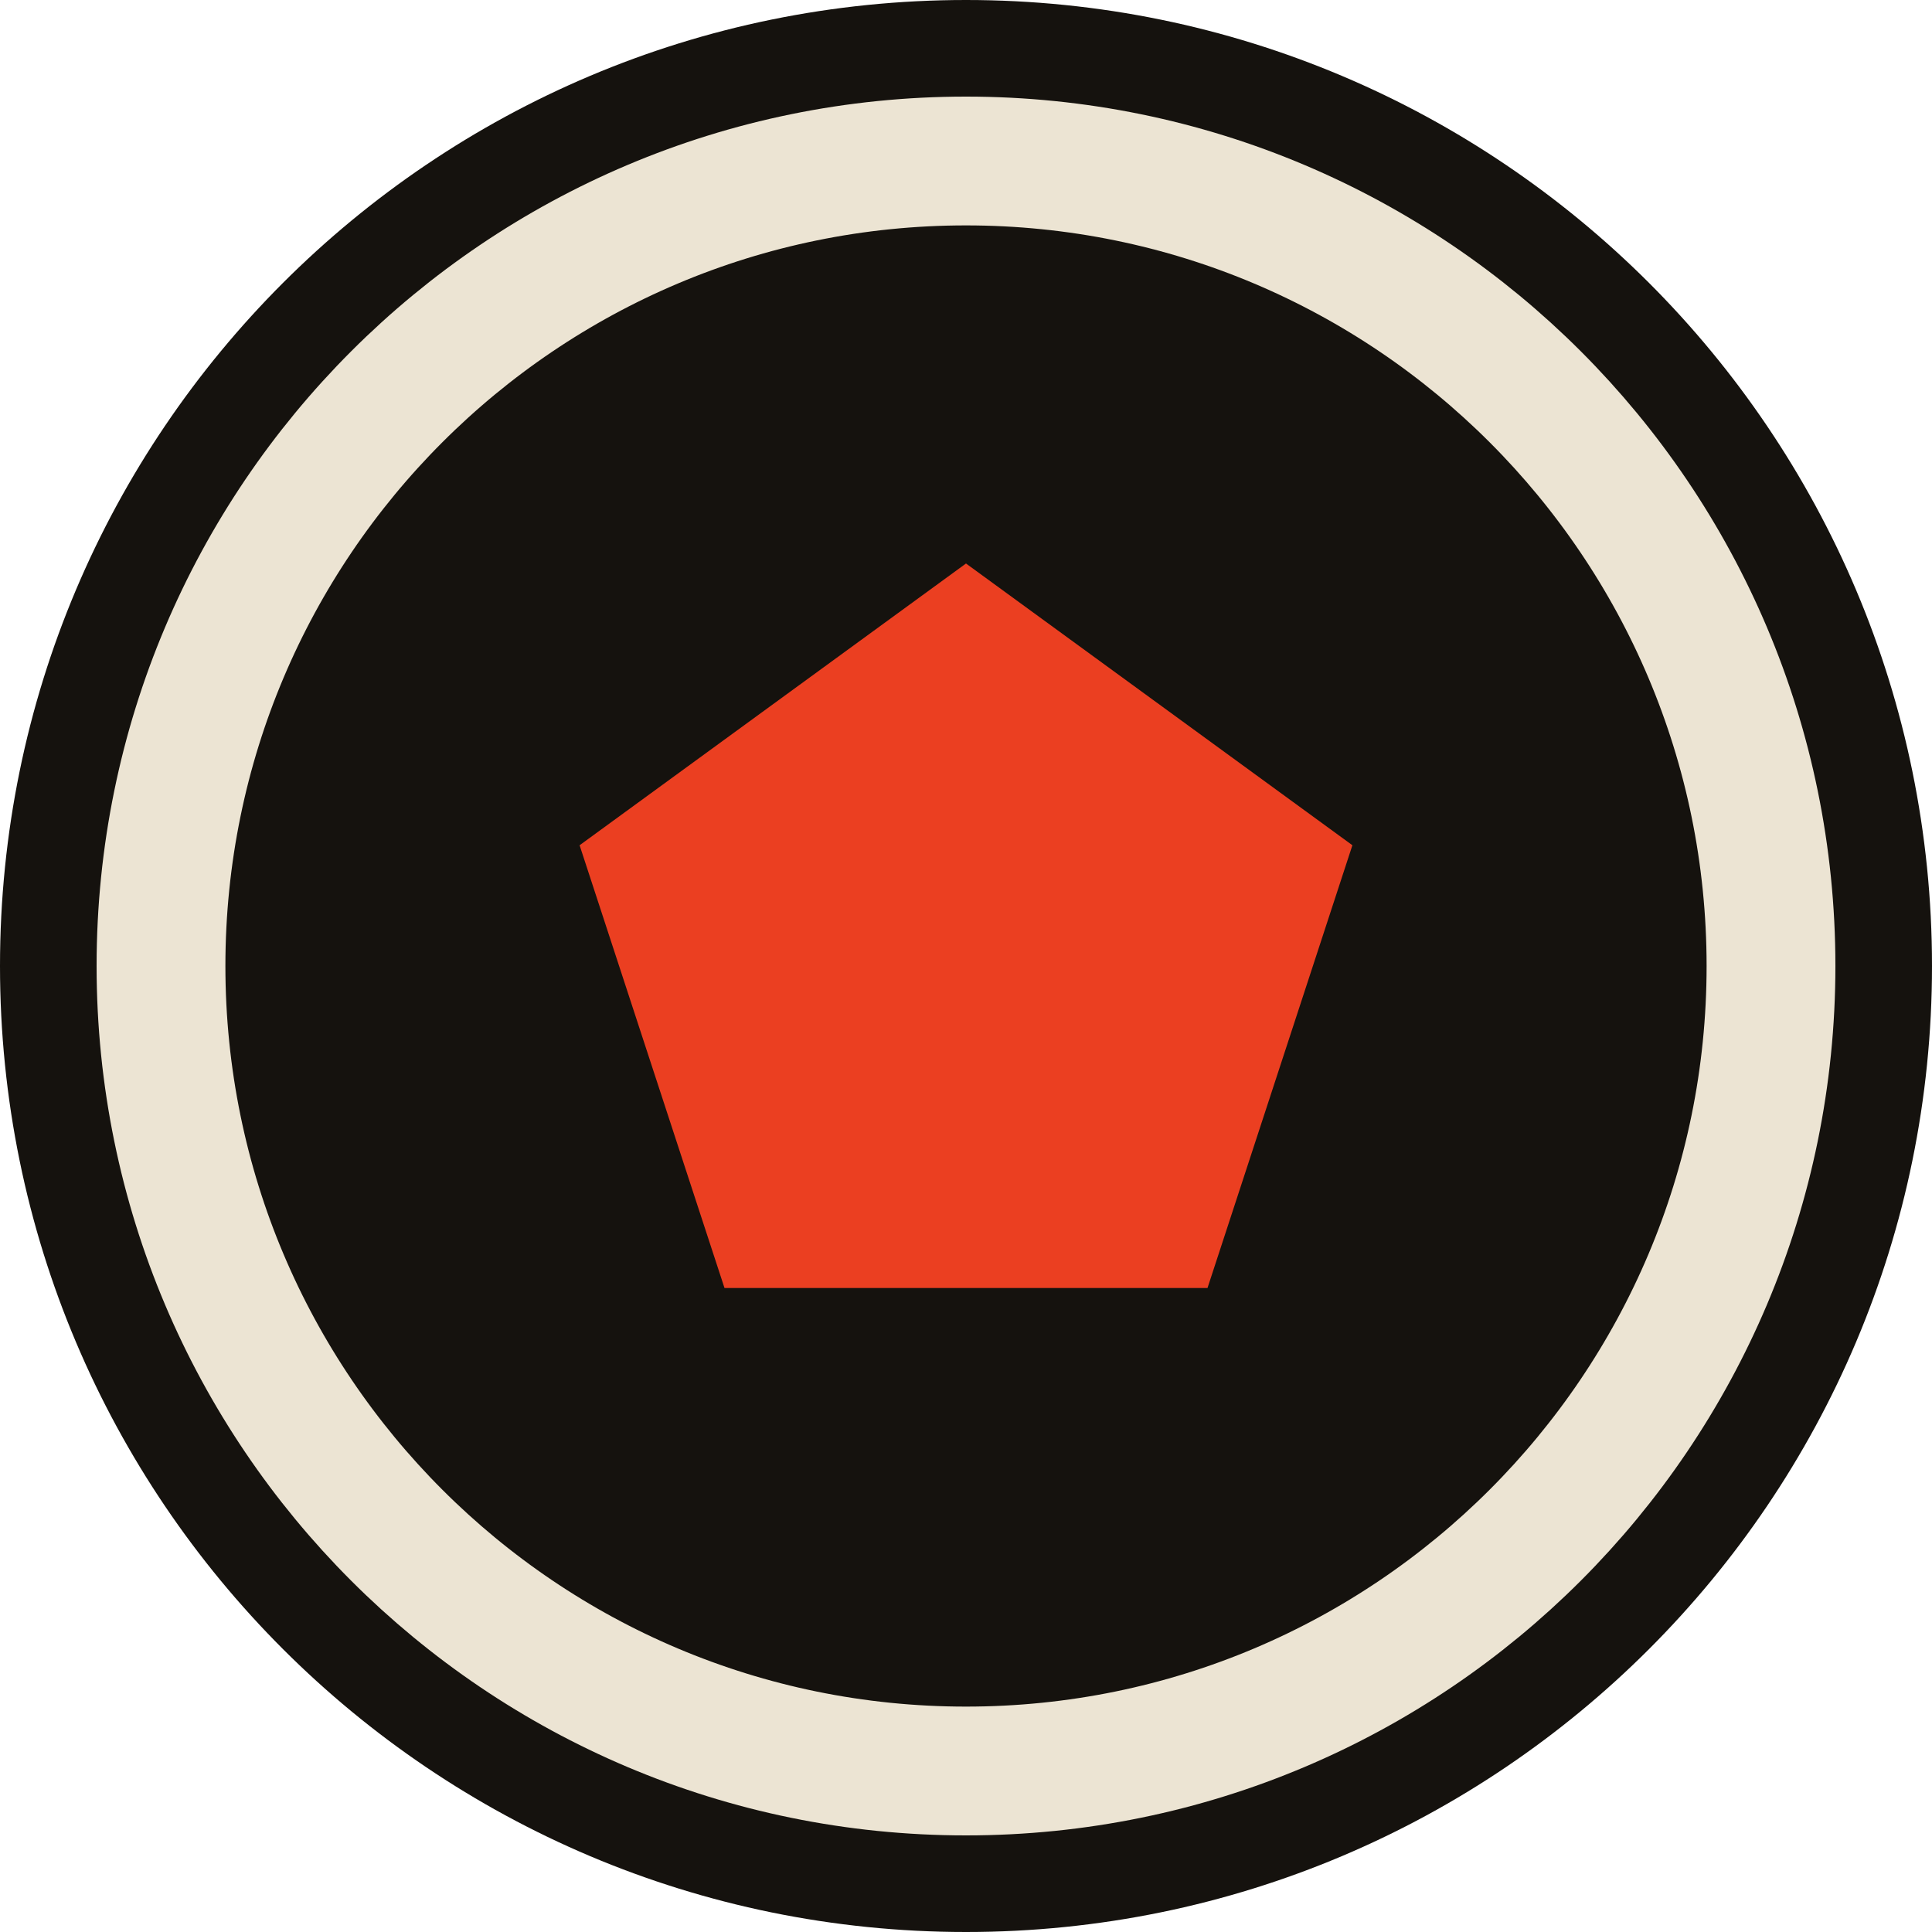
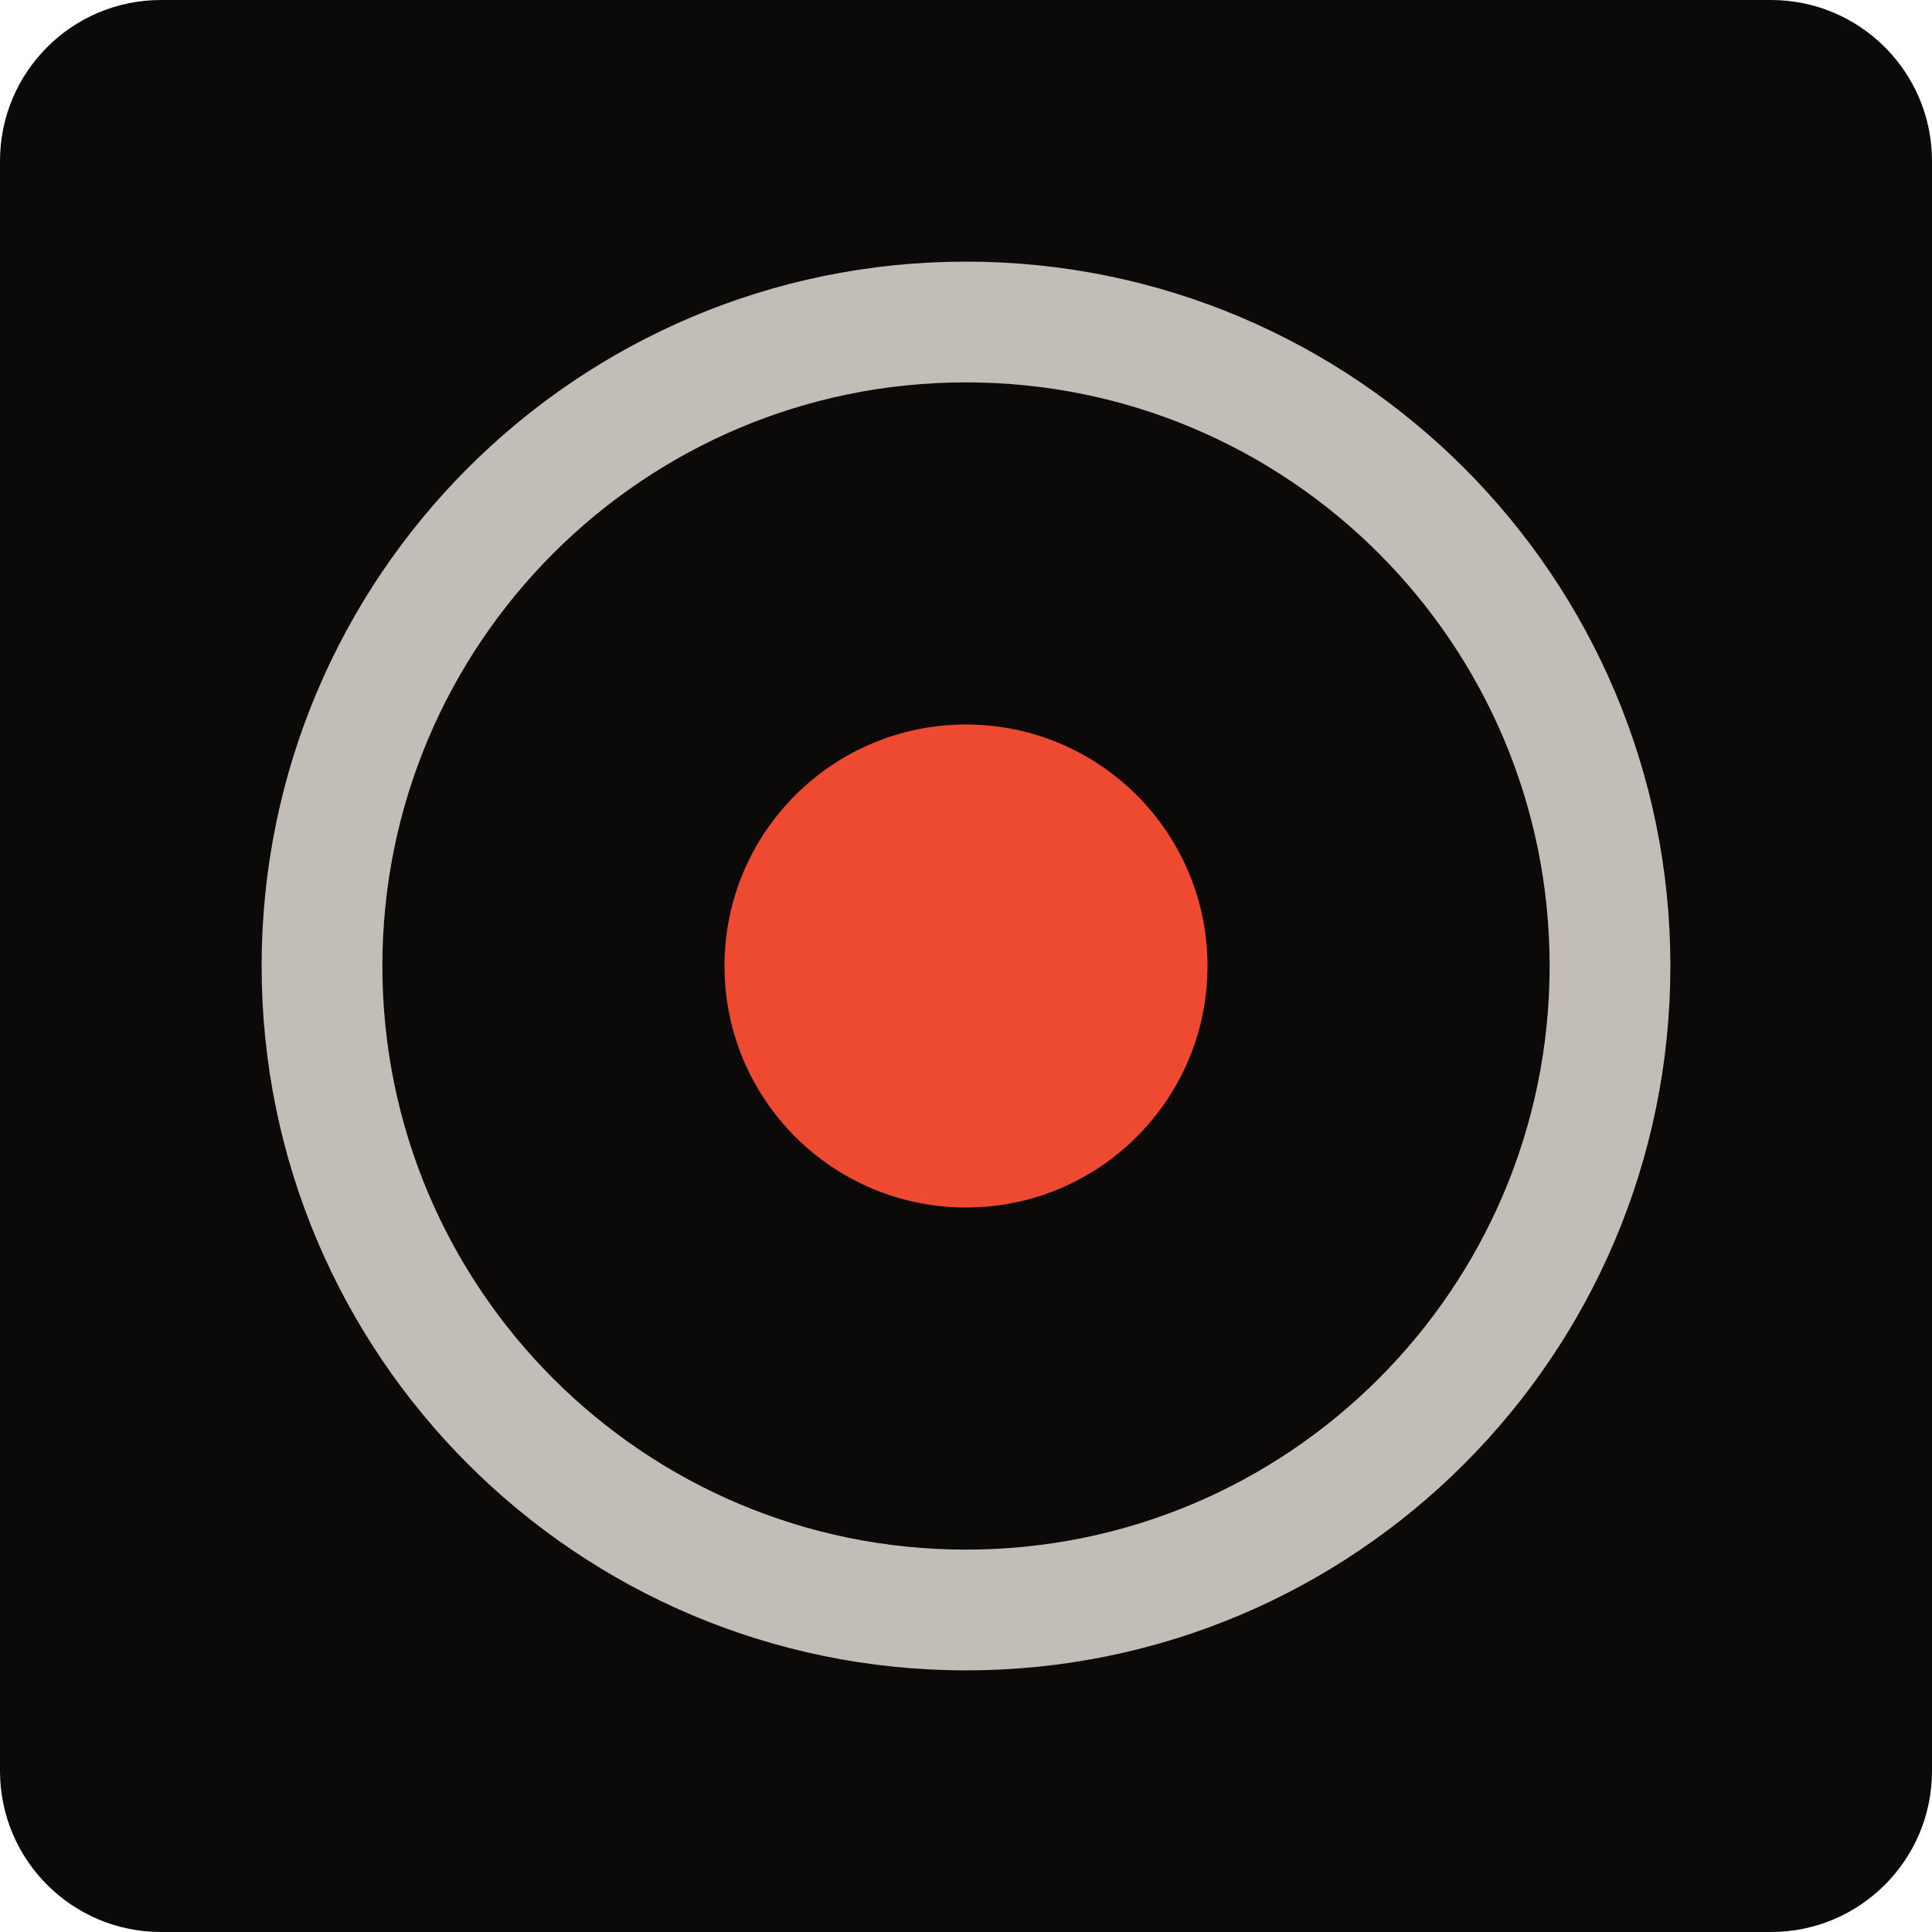
<svg xmlns="http://www.w3.org/2000/svg" viewBox="-12 -12 24 24">
-   <circle r="12" fill="#15120e" />
-   <circle r="10" fill="none" stroke="#ece4d3" stroke-width="1.6" />
-   <polygon points="0,-5 4.8,-1.5 3,4 -3,4 -4.8,-1.5" fill="#eb3f21" />
+   <rect x="-12" y="-12" width="24" height="24" rx="2" fill="#0b0a09" />
+   <circle r="8" fill="none" stroke="#c2bdb7" stroke-width="1.5" />
+   <circle r="3" fill="#ed4a31" />
</svg>
